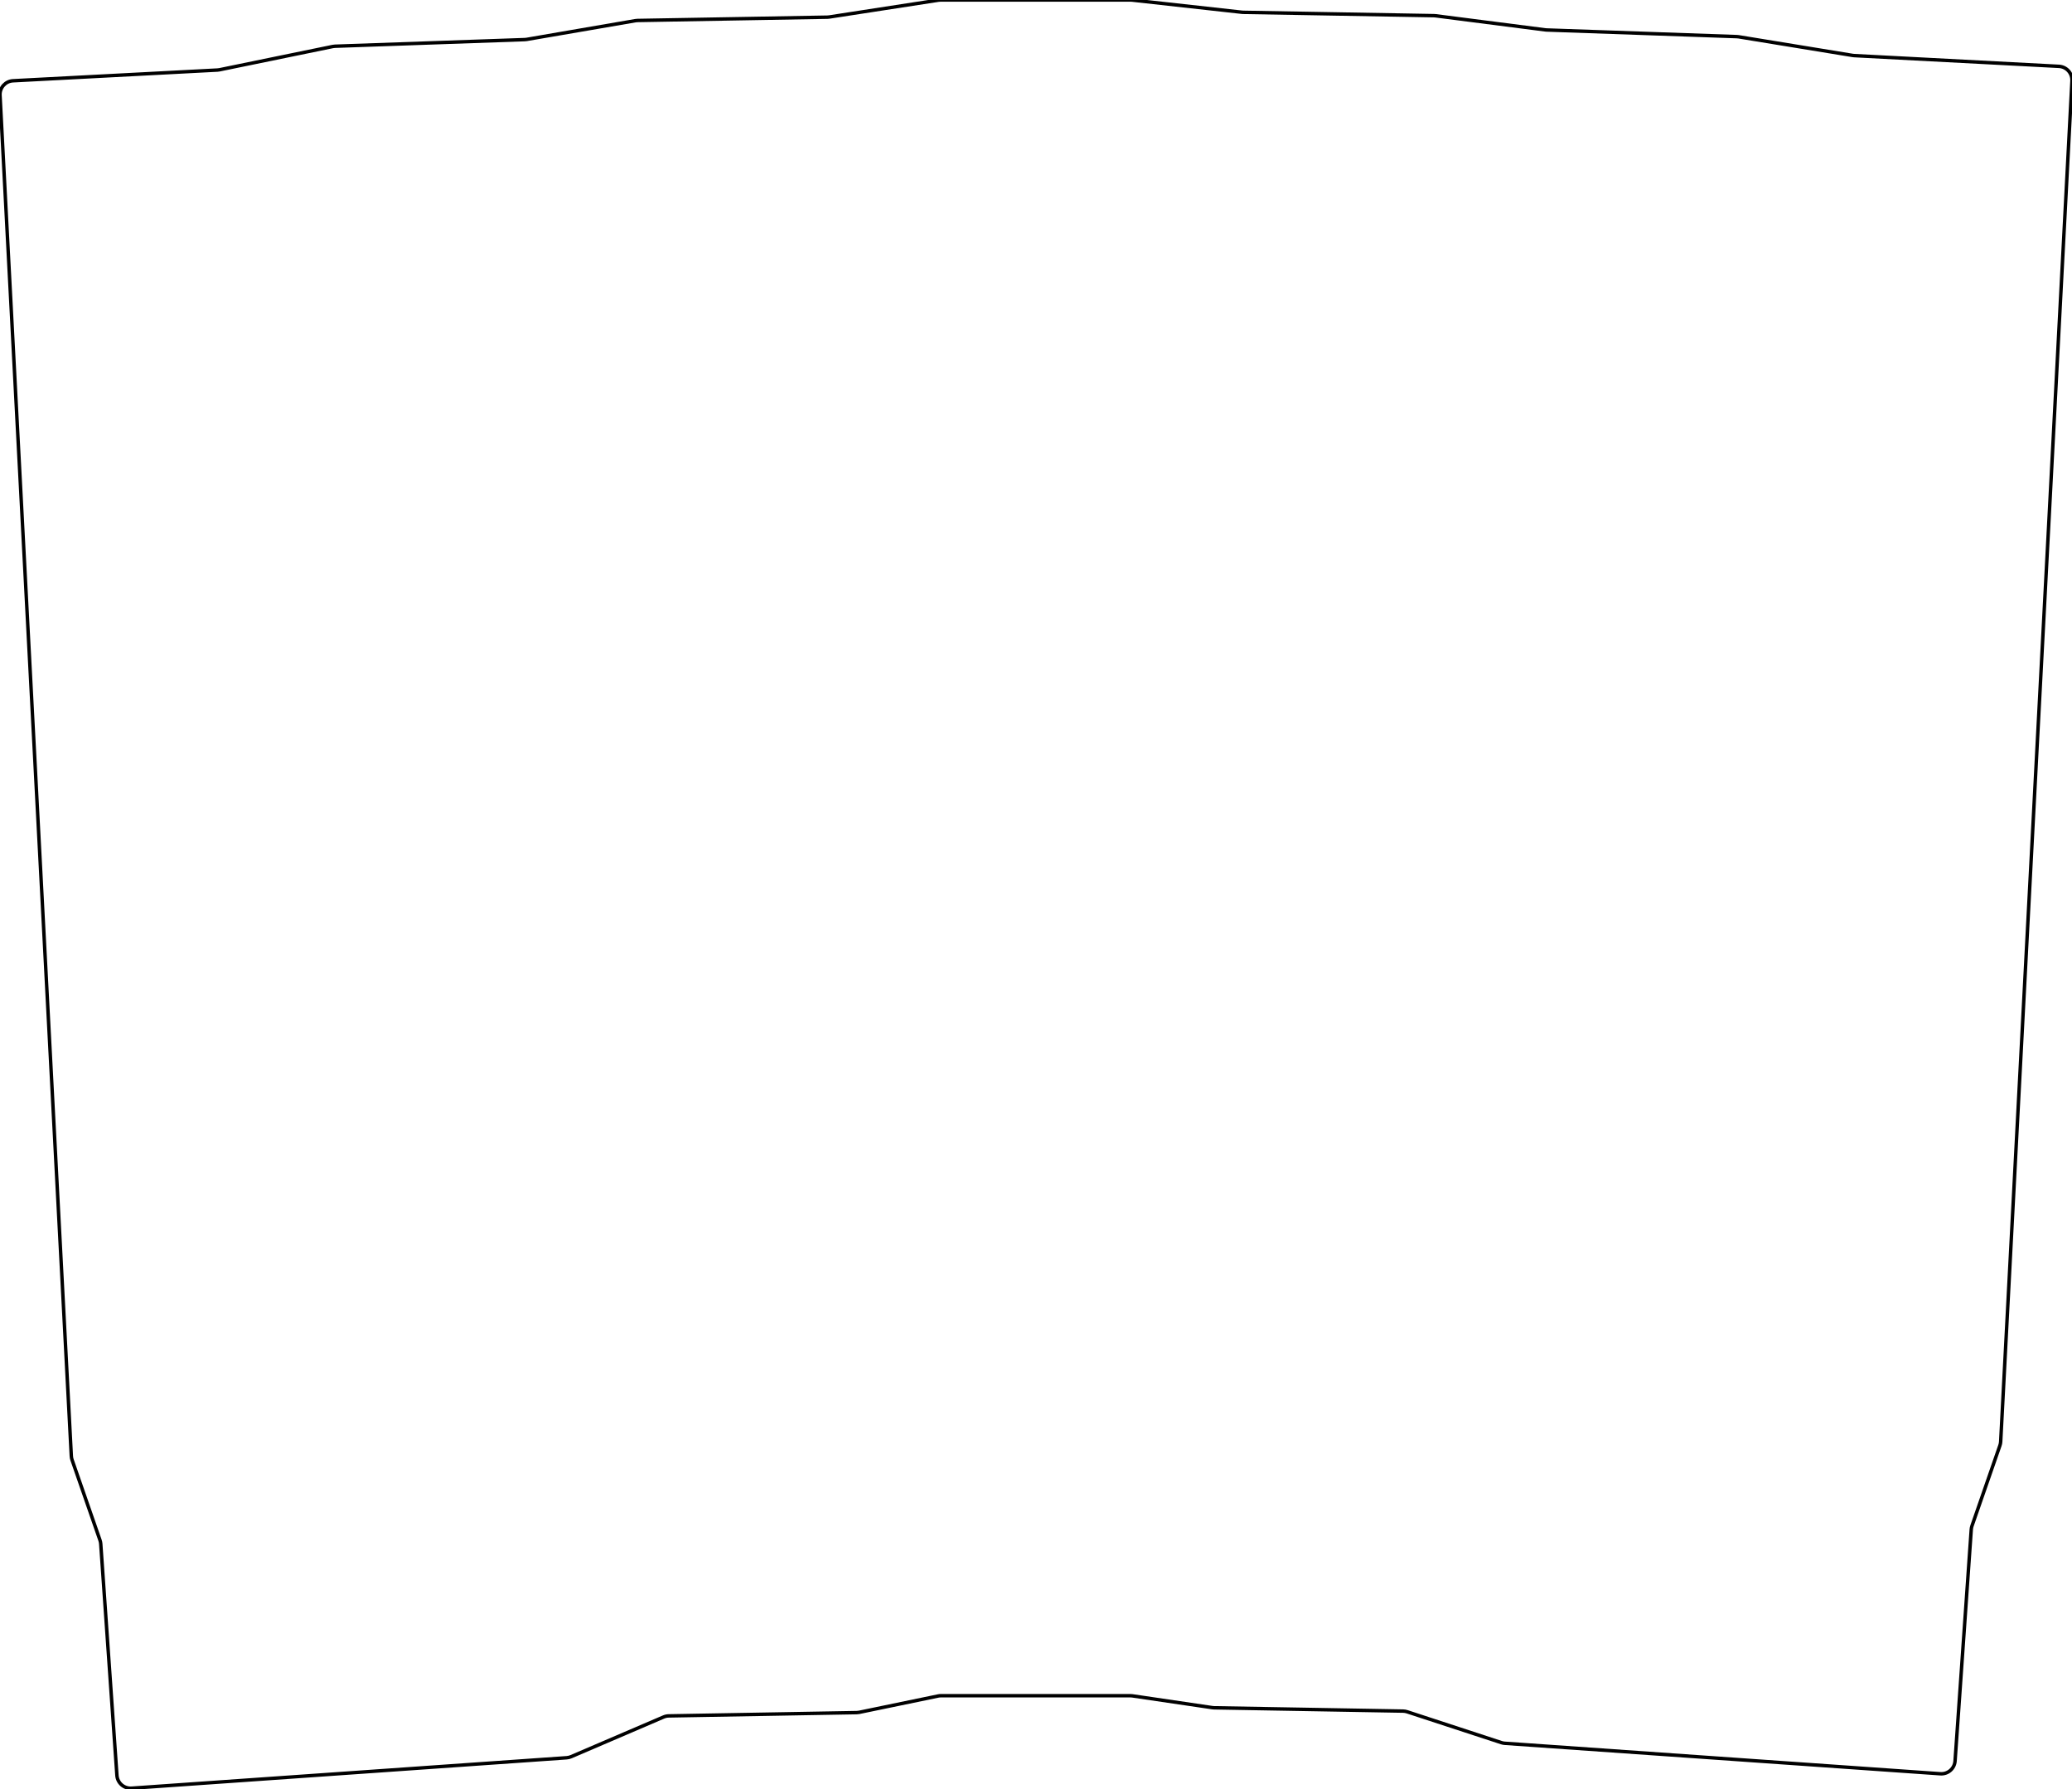
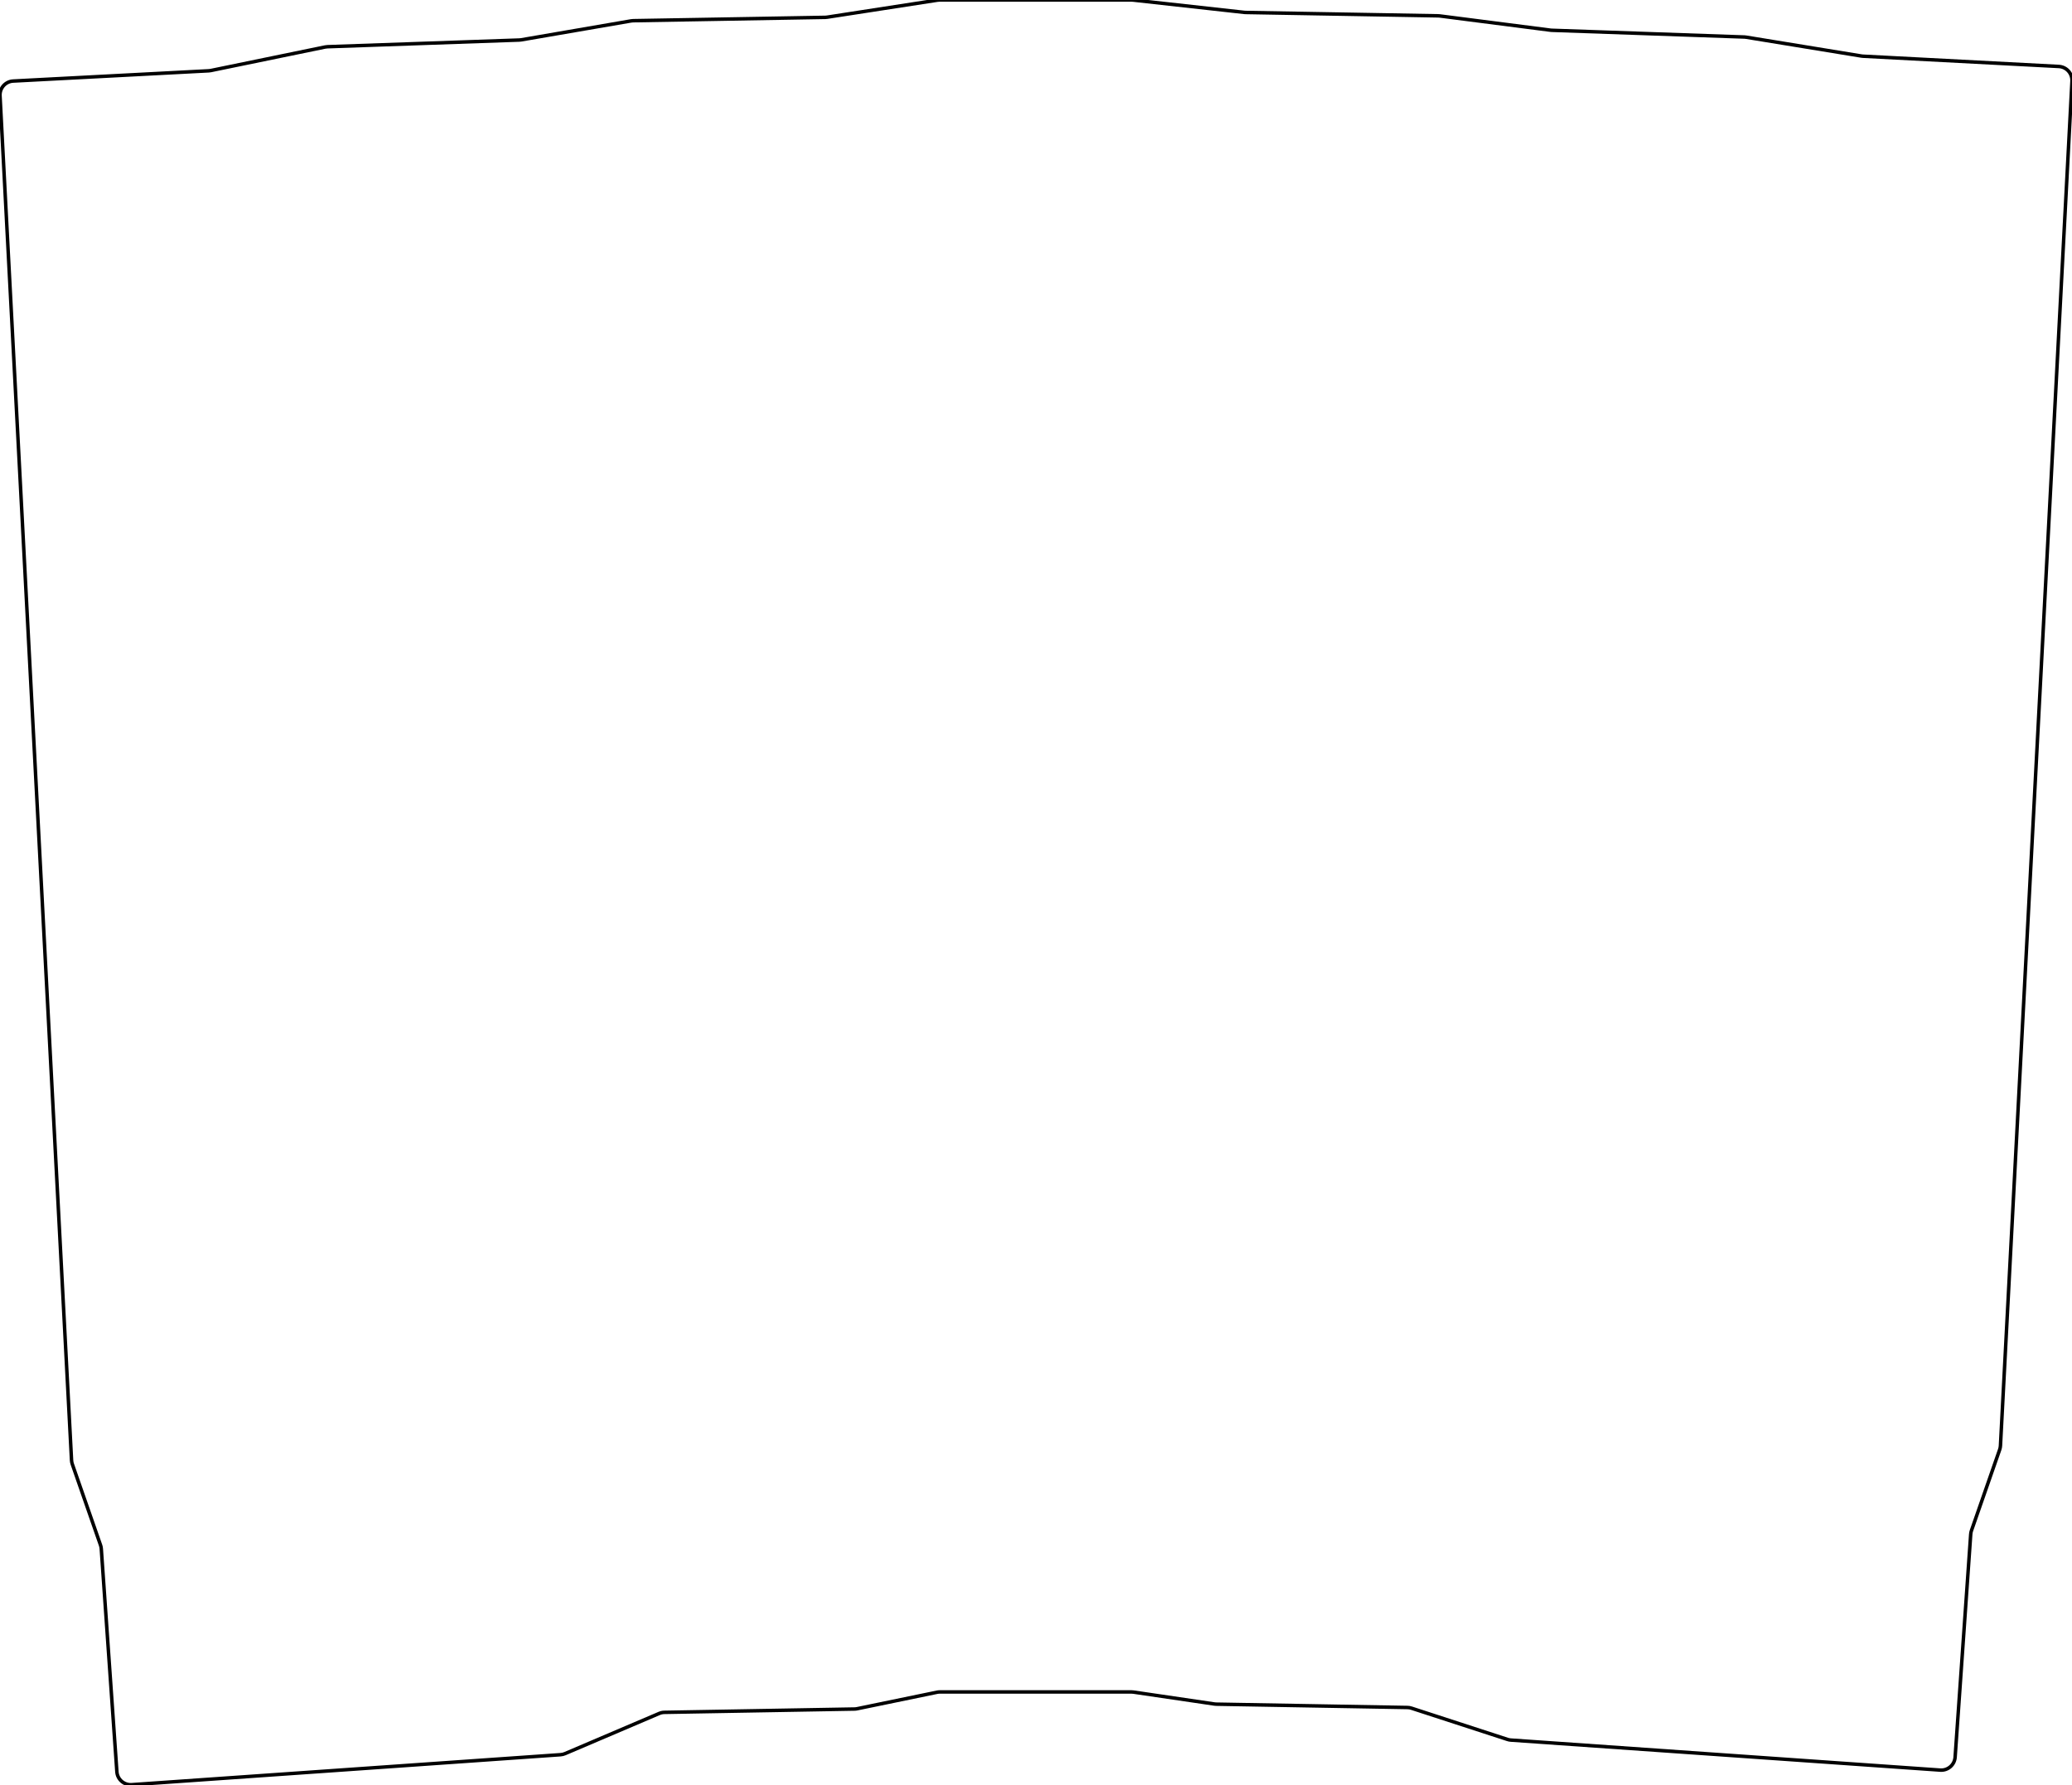
- <svg xmlns="http://www.w3.org/2000/svg" width="150.577mm" height="129.921mm" viewBox="0 0 150.577 129.921">
+ <svg xmlns="http://www.w3.org/2000/svg" width="148.895mm" height="128.268mm" viewBox="0 0 148.895 128.268">
  <g id="svgGroup" stroke-linecap="round" fill-rule="evenodd" font-size="9pt" stroke="#000" stroke-width="0.25mm" fill="none" style="stroke:#000;stroke-width:0.25mm;fill:none">
-     <path d="M 5.183 105.791 L 0.001 6.919 A 1 1 0 0 1 0.948 5.868 L 15.802 5.089 A 1 1 0 0 0 15.951 5.07 L 24.176 3.379 A 1 1 0 0 1 24.343 3.359 L 38.133 2.877 A 1 1 0 0 0 38.267 2.864 L 46.176 1.502 A 1 1 0 0 1 46.328 1.488 L 60.131 1.247 A 1 1 0 0 0 60.266 1.235 L 68.198 0.012 A 1 1 0 0 1 68.35 0 L 82.168 0 A 1 1 0 0 1 82.278 0.006 L 90.272 0.891 A 1 1 0 0 0 90.364 0.896 L 104.211 1.138 A 1 1 0 0 1 104.321 1.146 L 112.298 2.17 A 1 1 0 0 0 112.39 2.178 L 126.221 2.661 A 1 1 0 0 1 126.348 2.673 L 134.645 4.029 A 1 1 0 0 0 134.754 4.04 L 149.629 4.82 A 1 1 0 0 1 150.575 5.871 L 145.394 104.743 A 1 1 0 0 1 145.339 105.019 L 143.309 110.859 A 1 1 0 0 0 143.256 111.117 L 142.079 127.943 A 1 1 0 0 1 141.012 128.871 L 109.353 126.657 A 1 1 0 0 1 109.112 126.61 L 102.259 124.367 A 1 1 0 0 0 101.965 124.318 L 88.232 124.078 A 1 1 0 0 1 88.104 124.067 L 82.296 123.211 A 1 1 0 0 0 82.15 123.2 L 68.376 123.2 A 1 1 0 0 0 68.173 123.221 L 62.441 124.408 A 1 1 0 0 1 62.256 124.428 L 48.598 124.667 A 1 1 0 0 0 48.221 124.748 L 41.503 127.63 A 1 1 0 0 1 41.178 127.708 L 9.565 129.919 A 1 1 0 0 1 8.497 128.991 L 7.321 112.165 A 1 1 0 0 0 7.268 111.907 L 5.237 106.067 A 1 1 0 0 1 5.183 105.791 Z" vector-effect="non-scaling-stroke" />
+     <path d="M 5.141 104.949 L 0.001 6.876 A 1 1 0 0 1 0.948 5.825 L 15.003 5.088 A 1 1 0 0 0 15.152 5.069 L 23.363 3.378 A 1 1 0 0 1 23.53 3.358 L 37.32 2.877 A 1 1 0 0 0 37.455 2.863 L 45.349 1.502 A 1 1 0 0 1 45.501 1.487 L 59.305 1.247 A 1 1 0 0 0 59.44 1.235 L 67.357 0.012 A 1 1 0 0 1 67.509 0 L 81.327 0 A 1 1 0 0 1 81.438 0.006 L 89.417 0.89 A 1 1 0 0 0 89.51 0.896 L 103.356 1.138 A 1 1 0 0 1 103.466 1.146 L 111.429 2.17 A 1 1 0 0 0 111.521 2.177 L 125.353 2.66 A 1 1 0 0 1 125.479 2.673 L 133.763 4.027 A 1 1 0 0 0 133.872 4.039 L 147.947 4.777 A 1 1 0 0 1 148.894 5.828 L 143.754 103.901 A 1 1 0 0 1 143.7 104.178 L 141.67 110.003 A 1 1 0 0 0 141.617 110.262 L 140.496 126.289 A 1 1 0 0 1 139.429 127.217 L 108.567 125.059 A 1 1 0 0 1 108.328 125.012 L 101.431 122.767 A 1 1 0 0 0 101.139 122.718 L 87.405 122.478 A 1 1 0 0 1 87.277 122.468 L 81.455 121.611 A 1 1 0 0 0 81.309 121.6 L 67.535 121.6 A 1 1 0 0 0 67.333 121.621 L 61.586 122.808 A 1 1 0 0 1 61.401 122.828 L 47.742 123.067 A 1 1 0 0 0 47.367 123.147 L 40.605 126.032 A 1 1 0 0 1 40.283 126.11 L 9.466 128.265 A 1 1 0 0 1 8.399 127.337 L 7.278 111.31 A 1 1 0 0 0 7.225 111.051 L 5.195 105.226 A 1 1 0 0 1 5.141 104.949 Z" vector-effect="non-scaling-stroke" />
  </g>
</svg>
